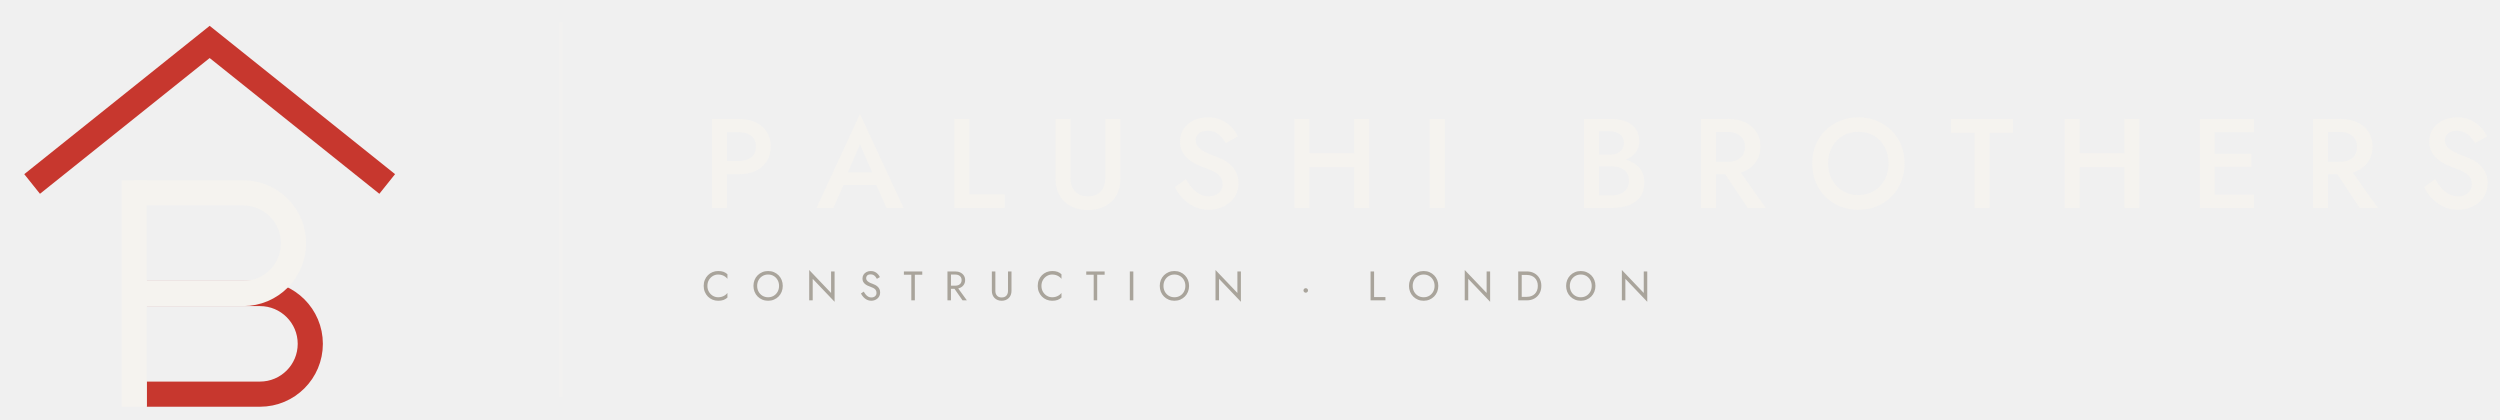
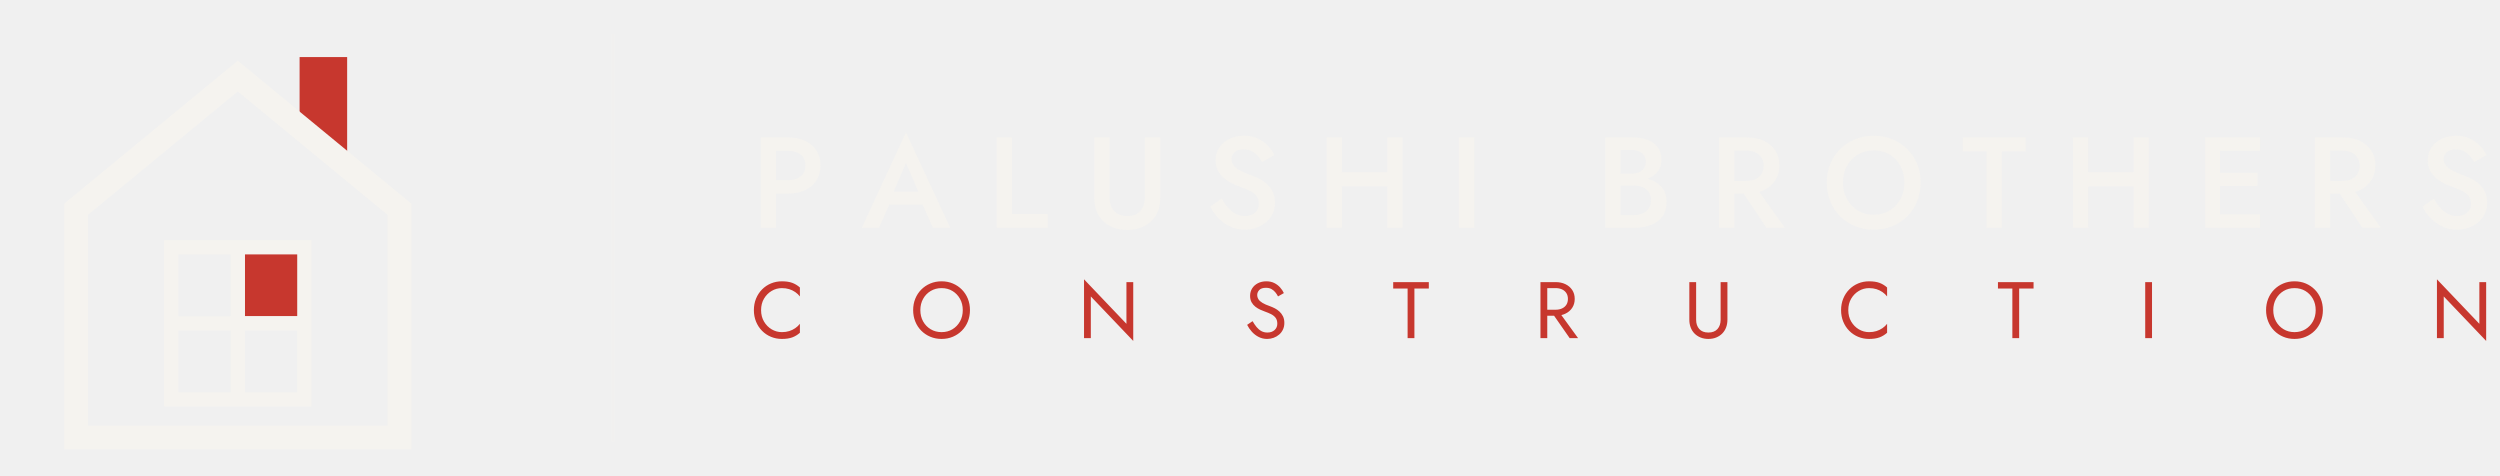
- <svg xmlns="http://www.w3.org/2000/svg" width="787" height="132" viewBox="0 0 787 132">
-   <g transform="scale(1.32)">
-     <polyline points="10,42 50,10 90,42" fill="none" stroke="#C7372E" stroke-width="6" stroke-linejoin="miter" stroke-linecap="square" />
-     <path d="M35 70 H62 A12 12 0 0 1 62 94 H35" fill="none" stroke="#C7372E" stroke-width="6" />
-     <path d="M32 43 V97" fill="none" stroke="#F5F3EF" stroke-width="6" />
-     <path d="M32 46 H58 A12 12 0 0 1 58 70 H32" fill="none" stroke="#F5F3EF" stroke-width="6" />
+ <svg xmlns="http://www.w3.org/2000/svg" width="736" height="140" viewBox="0 0 736 140">
+   <g transform="scale(1.4)">
+     <defs>
+       <mask id="m">
+         <rect width="100" height="100" fill="white" />
+         <polygon points="16,92 16,44 50,16 84,44 84,92" fill="black" />
+       </mask>
+     </defs>
+     <rect x="63" y="12" width="10" height="24" fill="#C7372E" mask="url(#m)" />
+     <path d="M16 92 V44 L50 16 L84 44 V92 Z" fill="none" stroke="#F5F3EF" stroke-width="5" stroke-linejoin="miter" />
+     <rect x="36" y="52" width="28" height="32" fill="none" stroke="#F5F3EF" stroke-width="3" />
+     <rect x="51.5" y="53.5" width="11" height="13" fill="#C7372E" />
+     <path d="M36 68 H64 M50 52 V84" stroke="#F5F3EF" stroke-width="3" />
  </g>
-   <rect x="176" y="7.0" width="1" height="118" fill="#F5F3EF" opacity="0.4" />
-   <path fill="#F5F3EF" d="M224.12 37.45V65.45H228.84V54.85H232.56Q235.64 54.85 237.88 53.79Q240.12 52.73 241.38 50.77Q242.64 48.81 242.64 46.13Q242.64 43.45 241.38 41.51Q240.12 39.57 237.88 38.51Q235.64 37.45 232.56 37.45ZM228.84 50.69V41.61H232.56Q235.0 41.61 236.48 42.75Q237.96 43.89 237.96 46.13Q237.96 48.37 236.48 49.53Q235.0 50.69 232.56 50.69Z M275.88 58.25 279.08 65.45H284.44L270.72 35.89L257.04 65.45H262.36L265.56 58.25ZM270.72 45.37 274.56 54.25H266.92Z M300.44 37.45V65.45H316.28V61.21H305.16V37.45Z M332.28 37.45V56.25Q332.28 58.57 333.02 60.39Q333.76 62.21 335.12 63.49Q336.48 64.77 338.36 65.45Q340.24 66.13 342.48 66.13Q344.72 66.13 346.6 65.45Q348.48 64.77 349.86 63.49Q351.24 62.21 351.98 60.39Q352.72 58.57 352.72 56.25V37.45H347.96V56.05Q347.96 58.61 346.58 60.21Q345.2 61.81 342.48 61.81Q339.8 61.81 338.4 60.21Q337 58.61 337 56.05V37.45Z M373.36 56.41 369.84 58.89Q370.76 60.81 372.34 62.45Q373.92 64.09 376.02 65.07Q378.12 66.05 380.56 66.05Q382.36 66.05 384.02 65.47Q385.68 64.89 387 63.83Q388.32 62.77 389.1 61.21Q389.88 59.65 389.88 57.69Q389.88 55.85 389.24 54.47Q388.6 53.09 387.58 52.09Q386.56 51.09 385.3 50.41Q384.04 49.73 382.76 49.29Q380.52 48.49 379.12 47.73Q377.72 46.97 377.06 46.11Q376.4 45.25 376.4 44.17Q376.4 42.97 377.32 42.07Q378.24 41.17 380.2 41.17Q381.6 41.17 382.66 41.71Q383.72 42.25 384.52 43.15Q385.32 44.05 385.88 45.09L389.68 42.93Q389 41.45 387.72 40.09Q386.44 38.73 384.6 37.83Q382.76 36.93 380.28 36.93Q377.76 36.93 375.78 37.89Q373.8 38.85 372.64 40.55Q371.48 42.25 371.48 44.49Q371.48 46.45 372.24 47.83Q373 49.21 374.16 50.15Q375.32 51.09 376.6 51.71Q377.88 52.33 378.92 52.69Q380.68 53.33 382.04 53.99Q383.4 54.65 384.14 55.59Q384.88 56.53 384.88 58.05Q384.88 59.73 383.68 60.77Q382.48 61.81 380.56 61.81Q379 61.81 377.7 61.13Q376.4 60.45 375.34 59.25Q374.28 58.05 373.36 56.41Z M426.28 37.45V48.25H412.2V37.45H407.48V65.45H412.2V52.61H426.28V65.45H431V37.45Z M450.04 37.45V65.45H454.84V37.45Z M511.72 50.25Q511.72 50.25 511.76 50.25Q513.76 49.49 514.9 48.03Q516.04 46.57 516.04 44.49Q516.04 42.09 514.9 40.53Q513.76 38.97 511.76 38.21Q509.76 37.45 507.08 37.45H498.64V65.45H507.56Q510.56 65.45 512.82 64.59Q515.08 63.73 516.36 61.93Q517.64 60.13 517.64 57.37Q517.64 55.37 516.84 53.93Q516.04 52.49 514.64 51.57Q513.36 50.73 511.72 50.25ZM503.36 52.37H507.28Q508.48 52.37 509.48 52.63Q510.48 52.89 511.24 53.47Q512 54.05 512.4 54.89Q512.8 55.73 512.8 56.89Q512.8 58.45 512.08 59.47Q511.36 60.49 510.12 61.01Q508.88 61.53 507.28 61.53H503.36ZM503.36 48.69V41.33H506.76Q508.76 41.33 509.98 42.29Q511.2 43.25 511.2 45.01Q511.2 46.17 510.64 46.99Q510.08 47.81 509.08 48.25Q508.08 48.69 506.76 48.69Z M535.48 37.45V65.45H540.2V54.85H543.12L550.16 65.45H555.88L547.96 54.33Q548.76 54.09 549.44 53.77Q551.68 52.69 552.94 50.73Q554.2 48.77 554.2 46.13Q554.2 43.49 552.94 41.55Q551.68 39.61 549.44 38.53Q547.2 37.45 544.12 37.45ZM540.2 50.93V41.53H543.92Q545.56 41.53 546.76 42.09Q547.96 42.65 548.64 43.69Q549.32 44.73 549.32 46.25Q549.32 47.73 548.64 48.79Q547.96 49.85 546.76 50.39Q545.56 50.93 543.92 50.93Z M575.48 51.45Q575.48 48.57 576.72 46.31Q577.96 44.05 580.1 42.77Q582.24 41.49 585.0 41.49Q587.84 41.49 589.98 42.77Q592.12 44.05 593.32 46.31Q594.52 48.57 594.52 51.45Q594.52 54.33 593.3 56.57Q592.08 58.81 589.94 60.11Q587.8 61.41 585.0 61.41Q582.24 61.41 580.1 60.11Q577.96 58.81 576.72 56.57Q575.48 54.33 575.48 51.45ZM570.48 51.45Q570.48 54.57 571.56 57.25Q572.64 59.93 574.6 61.89Q576.56 63.85 579.22 64.95Q581.88 66.05 585.0 66.05Q588.2 66.05 590.84 64.95Q593.48 63.85 595.44 61.89Q597.4 59.93 598.48 57.25Q599.56 54.57 599.56 51.45Q599.56 48.29 598.48 45.65Q597.4 43.01 595.42 41.07Q593.44 39.13 590.8 38.03Q588.16 36.93 585.0 36.93Q581.92 36.93 579.26 38.03Q576.6 39.13 574.62 41.07Q572.64 43.01 571.56 45.65Q570.48 48.29 570.48 51.45Z M614.2 41.81H621.6V65.45H626.32V41.81H633.72V37.45H614.2Z M668.76 37.45V48.25H654.68V37.45H649.96V65.45H654.68V52.61H668.76V65.45H673.48V37.45Z M692.52 37.45V65.45H709.56V61.29H697.16V52.49H708.76V48.41H697.16V41.61H709.56V37.45Z M728.16 37.45V65.45H732.88V54.85H735.8L742.84 65.45H748.56L740.64 54.33Q741.44 54.09 742.12 53.77Q744.36 52.69 745.62 50.73Q746.88 48.77 746.88 46.13Q746.88 43.49 745.62 41.55Q744.36 39.61 742.12 38.53Q739.88 37.45 736.8 37.45ZM732.88 50.93V41.53H736.6Q738.24 41.53 739.44 42.09Q740.64 42.65 741.32 43.69Q742 44.73 742 46.25Q742 47.73 741.32 48.79Q740.64 49.85 739.44 50.39Q738.24 50.93 736.6 50.93Z M766.6 56.41 763.08 58.89Q764 60.81 765.58 62.45Q767.16 64.09 769.26 65.07Q771.36 66.05 773.8 66.05Q775.6 66.05 777.26 65.47Q778.92 64.89 780.24 63.83Q781.56 62.77 782.34 61.21Q783.12 59.65 783.12 57.69Q783.12 55.85 782.48 54.47Q781.84 53.09 780.82 52.09Q779.8 51.09 778.54 50.41Q777.28 49.73 776 49.29Q773.76 48.49 772.36 47.73Q770.96 46.97 770.3 46.11Q769.64 45.25 769.64 44.17Q769.64 42.97 770.56 42.07Q771.48 41.17 773.44 41.17Q774.84 41.17 775.9 41.71Q776.96 42.25 777.76 43.15Q778.56 44.05 779.12 45.09L782.92 42.93Q782.24 41.45 780.96 40.09Q779.68 38.73 777.84 37.83Q776 36.93 773.52 36.93Q771 36.93 769.02 37.89Q767.04 38.85 765.88 40.55Q764.72 42.25 764.72 44.49Q764.72 46.45 765.48 47.83Q766.24 49.21 767.4 50.15Q768.56 51.09 769.84 51.71Q771.12 52.33 772.16 52.69Q773.92 53.33 775.28 53.99Q776.64 54.65 777.38 55.59Q778.12 56.53 778.12 58.05Q778.12 59.73 776.92 60.77Q775.72 61.81 773.8 61.81Q772.24 61.81 770.94 61.13Q769.64 60.45 768.58 59.25Q767.52 58.05 766.6 56.41Z" />
-   <path fill="#A9A49B" d="M222.69 90.0Q222.69 88.934 223.165 88.135Q223.639 87.335 224.406 86.88Q225.173 86.425 226.07 86.425Q226.72 86.425 227.26 86.594Q227.799 86.763 228.241 87.069Q228.683 87.374 228.995 87.777V86.321Q228.423 85.814 227.747 85.567Q227.071 85.32 226.07 85.32Q225.121 85.32 224.296 85.665Q223.47 86.009 222.846 86.639Q222.222 87.27 221.871 88.128Q221.52 88.986 221.52 90.0Q221.52 91.014 221.871 91.872Q222.222 92.73 222.846 93.361Q223.47 93.991 224.296 94.335Q225.121 94.68 226.07 94.68Q227.071 94.68 227.747 94.433Q228.423 94.186 228.995 93.679V92.223Q228.683 92.626 228.241 92.931Q227.799 93.237 227.26 93.406Q226.72 93.575 226.07 93.575Q225.173 93.575 224.406 93.12Q223.639 92.665 223.165 91.859Q222.69 91.053 222.69 90.0Z M238.355 90.0Q238.355 88.973 238.803 88.167Q239.252 87.361 240.032 86.893Q240.812 86.425 241.8 86.425Q242.801 86.425 243.575 86.893Q244.348 87.361 244.796 88.167Q245.245 88.973 245.245 90.0Q245.245 91.027 244.796 91.833Q244.348 92.639 243.575 93.107Q242.801 93.575 241.8 93.575Q240.812 93.575 240.032 93.107Q239.252 92.639 238.803 91.833Q238.355 91.027 238.355 90.0ZM237.185 90.0Q237.185 90.988 237.529 91.846Q237.874 92.704 238.498 93.334Q239.122 93.965 239.967 94.322Q240.812 94.68 241.8 94.68Q242.801 94.68 243.639 94.322Q244.478 93.965 245.102 93.334Q245.726 92.704 246.07 91.846Q246.415 90.988 246.415 90.0Q246.415 88.999 246.07 88.147Q245.726 87.296 245.102 86.665Q244.478 86.035 243.639 85.677Q242.801 85.32 241.8 85.32Q240.812 85.32 239.967 85.677Q239.122 86.035 238.498 86.665Q237.874 87.296 237.529 88.147Q237.185 88.999 237.185 90.0Z M261.625 85.45V92.223L254.735 84.995V94.55H255.84V87.777L262.73 95.005V85.45Z M271.908 91.794 271.024 92.392Q271.323 92.99 271.798 93.516Q272.272 94.043 272.902 94.361Q273.533 94.68 274.274 94.68Q274.82 94.68 275.32 94.498Q275.821 94.316 276.217 93.978Q276.614 93.64 276.841 93.159Q277.069 92.678 277.069 92.08Q277.069 91.456 276.848 91.007Q276.627 90.559 276.282 90.24Q275.938 89.922 275.535 89.714Q275.132 89.506 274.768 89.376Q273.975 89.103 273.513 88.823Q273.052 88.544 272.857 88.225Q272.662 87.907 272.662 87.53Q272.662 87.088 273.0 86.73Q273.338 86.373 274.079 86.373Q274.612 86.373 274.982 86.581Q275.353 86.789 275.613 87.114Q275.873 87.439 276.042 87.777L276.991 87.231Q276.77 86.75 276.38 86.314Q275.99 85.879 275.438 85.599Q274.885 85.32 274.144 85.32Q273.377 85.32 272.779 85.625Q272.181 85.931 271.843 86.464Q271.505 86.997 271.505 87.673Q271.505 88.297 271.745 88.726Q271.986 89.155 272.363 89.447Q272.74 89.74 273.156 89.928Q273.572 90.117 273.91 90.234Q274.43 90.416 274.891 90.643Q275.353 90.871 275.639 91.235Q275.925 91.599 275.925 92.21Q275.925 92.834 275.483 93.237Q275.041 93.64 274.313 93.64Q273.767 93.64 273.338 93.406Q272.909 93.172 272.564 92.756Q272.22 92.34 271.908 91.794Z M284.544 86.49H286.884V94.55H287.989V86.49H290.329V85.45H284.544Z M298.259 85.45V94.55H299.364V90.91H300.469L303.004 94.55H304.369L301.652 90.806Q302.003 90.728 302.315 90.572Q303.004 90.247 303.413 89.63Q303.823 89.012 303.823 88.18Q303.823 87.335 303.413 86.724Q303.004 86.113 302.308 85.781Q301.613 85.45 300.729 85.45ZM299.364 89.935V86.425H300.729Q301.314 86.425 301.763 86.633Q302.211 86.841 302.465 87.231Q302.718 87.621 302.718 88.18Q302.718 88.739 302.465 89.129Q302.211 89.519 301.763 89.727Q301.314 89.935 300.729 89.935Z M312.234 85.45V91.56Q312.234 92.236 312.448 92.808Q312.663 93.38 313.072 93.796Q313.482 94.212 314.054 94.446Q314.626 94.68 315.328 94.68Q316.03 94.68 316.602 94.446Q317.174 94.212 317.583 93.796Q317.993 93.38 318.207 92.808Q318.422 92.236 318.422 91.56V85.45H317.317V91.56Q317.317 92.496 316.81 93.068Q316.303 93.64 315.328 93.64Q314.353 93.64 313.846 93.068Q313.339 92.496 313.339 91.56V85.45Z M327.847 90.0Q327.847 88.934 328.321 88.135Q328.796 87.335 329.563 86.88Q330.33 86.425 331.227 86.425Q331.877 86.425 332.416 86.594Q332.956 86.763 333.398 87.069Q333.84 87.374 334.152 87.777V86.321Q333.58 85.814 332.904 85.567Q332.228 85.32 331.227 85.32Q330.278 85.32 329.452 85.665Q328.627 86.009 328.003 86.639Q327.379 87.27 327.028 88.128Q326.677 88.986 326.677 90.0Q326.677 91.014 327.028 91.872Q327.379 92.73 328.003 93.361Q328.627 93.991 329.452 94.335Q330.278 94.68 331.227 94.68Q332.228 94.68 332.904 94.433Q333.58 94.186 334.152 93.679V92.223Q333.84 92.626 333.398 92.931Q332.956 93.237 332.416 93.406Q331.877 93.575 331.227 93.575Q330.33 93.575 329.563 93.12Q328.796 92.665 328.321 91.859Q327.847 91.053 327.847 90.0Z M341.952 86.49H344.292V94.55H345.397V86.49H347.737V85.45H341.952Z M355.667 85.45V94.55H356.772V85.45Z M366.262 90.0Q366.262 88.973 366.71 88.167Q367.159 87.361 367.939 86.893Q368.719 86.425 369.707 86.425Q370.708 86.425 371.481 86.893Q372.255 87.361 372.703 88.167Q373.152 88.973 373.152 90.0Q373.152 91.027 372.703 91.833Q372.255 92.639 371.481 93.107Q370.708 93.575 369.707 93.575Q368.719 93.575 367.939 93.107Q367.159 92.639 366.71 91.833Q366.262 91.027 366.262 90.0ZM365.092 90.0Q365.092 90.988 365.436 91.846Q365.781 92.704 366.405 93.334Q367.029 93.965 367.874 94.322Q368.719 94.68 369.707 94.68Q370.708 94.68 371.546 94.322Q372.385 93.965 373.009 93.334Q373.633 92.704 373.977 91.846Q374.322 90.988 374.322 90.0Q374.322 88.999 373.977 88.147Q373.633 87.296 373.009 86.665Q372.385 86.035 371.546 85.677Q370.708 85.32 369.707 85.32Q368.719 85.32 367.874 85.677Q367.029 86.035 366.405 86.665Q365.781 87.296 365.436 88.147Q365.092 88.999 365.092 90.0Z M389.532 85.45V92.223L382.642 84.995V94.55H383.747V87.777L390.637 95.005V85.45Z M410.332 91.43Q410.332 91.716 410.546 91.93Q410.761 92.145 411.047 92.145Q411.346 92.145 411.554 91.93Q411.762 91.716 411.762 91.43Q411.762 91.131 411.554 90.923Q411.346 90.715 411.047 90.715Q410.761 90.715 410.546 90.923Q410.332 91.131 410.332 91.43Z M431.457 85.45V94.55H436.137V93.51H432.562V85.45Z M444.717 90.0Q444.717 88.973 445.165 88.167Q445.614 87.361 446.394 86.893Q447.174 86.425 448.162 86.425Q449.163 86.425 449.936 86.893Q450.71 87.361 451.158 88.167Q451.607 88.973 451.607 90.0Q451.607 91.027 451.158 91.833Q450.71 92.639 449.936 93.107Q449.163 93.575 448.162 93.575Q447.174 93.575 446.394 93.107Q445.614 92.639 445.165 91.833Q444.717 91.027 444.717 90.0ZM443.547 90.0Q443.547 90.988 443.891 91.846Q444.236 92.704 444.86 93.334Q445.484 93.965 446.329 94.322Q447.174 94.68 448.162 94.68Q449.163 94.68 450.001 94.322Q450.84 93.965 451.464 93.334Q452.088 92.704 452.432 91.846Q452.777 90.988 452.777 90.0Q452.777 88.999 452.432 88.147Q452.088 87.296 451.464 86.665Q450.84 86.035 450.001 85.677Q449.163 85.32 448.162 85.32Q447.174 85.32 446.329 85.677Q445.484 86.035 444.86 86.665Q444.236 87.296 443.891 88.147Q443.547 88.999 443.547 90.0Z M467.987 85.45V92.223L461.097 84.995V94.55H462.202V87.777L469.092 95.005V85.45Z M477.932 85.45V94.55H480.662Q481.988 94.55 483.015 93.978Q484.042 93.406 484.627 92.385Q485.212 91.365 485.212 90.0Q485.212 88.635 484.627 87.614Q484.042 86.594 483.015 86.022Q481.988 85.45 480.662 85.45ZM479.037 93.445V86.555H480.662Q481.429 86.555 482.066 86.796Q482.703 87.036 483.158 87.484Q483.613 87.933 483.86 88.57Q484.107 89.207 484.107 90.0Q484.107 90.793 483.86 91.43Q483.613 92.067 483.158 92.516Q482.703 92.964 482.066 93.204Q481.429 93.445 480.662 93.445Z M494.182 90.0Q494.182 88.973 494.63 88.167Q495.079 87.361 495.859 86.893Q496.639 86.425 497.627 86.425Q498.628 86.425 499.401 86.893Q500.175 87.361 500.623 88.167Q501.072 88.973 501.072 90.0Q501.072 91.027 500.623 91.833Q500.175 92.639 499.401 93.107Q498.628 93.575 497.627 93.575Q496.639 93.575 495.859 93.107Q495.079 92.639 494.63 91.833Q494.182 91.027 494.182 90.0ZM493.012 90.0Q493.012 90.988 493.356 91.846Q493.701 92.704 494.325 93.334Q494.949 93.965 495.794 94.322Q496.639 94.68 497.627 94.68Q498.628 94.68 499.466 94.322Q500.305 93.965 500.929 93.334Q501.553 92.704 501.897 91.846Q502.242 90.988 502.242 90.0Q502.242 88.999 501.897 88.147Q501.553 87.296 500.929 86.665Q500.305 86.035 499.466 85.677Q498.628 85.32 497.627 85.32Q496.639 85.32 495.794 85.677Q494.949 86.035 494.325 86.665Q493.701 87.296 493.356 88.147Q493.012 88.999 493.012 90.0Z M517.452 85.45V92.223L510.562 84.995V94.55H511.667V87.777L518.557 95.005V85.45Z" />
+   <rect x="180" y="10.0" width="1" height="120" fill="#F5F3EF" opacity="0.3" />
+   <path fill="#F5F3EF" d="M223.964 40.454V67.054H228.448V56.984H231.982Q234.908 56.984 237.036 55.977Q239.164 54.97 240.361 53.108Q241.558 51.246 241.558 48.7Q241.558 46.154 240.361 44.311Q239.164 42.468 237.036 41.461Q234.908 40.454 231.982 40.454ZM228.448 53.032V44.406H231.982Q234.3 44.406 235.706 45.489Q237.112 46.572 237.112 48.7Q237.112 50.828 235.706 51.93Q234.3 53.032 231.982 53.032Z M271.616 60.214 274.656 67.054H279.748L266.714 38.972L253.718 67.054H258.772L261.812 60.214ZM266.714 47.978 270.362 56.414H263.104Z M293.428 40.454V67.054H308.476V63.026H297.912V40.454Z M322.156 40.454V58.314Q322.156 60.518 322.859 62.247Q323.562 63.976 324.854 65.192Q326.146 66.408 327.932 67.054Q329.718 67.7 331.846 67.7Q333.974 67.7 335.76 67.054Q337.546 66.408 338.857 65.192Q340.168 63.976 340.871 62.247Q341.574 60.518 341.574 58.314V40.454H337.052V58.124Q337.052 60.556 335.741 62.076Q334.43 63.596 331.846 63.596Q329.3 63.596 327.97 62.076Q326.64 60.556 326.64 58.124V40.454Z M359.662 58.466 356.318 60.822Q357.192 62.646 358.693 64.204Q360.194 65.762 362.189 66.693Q364.184 67.624 366.502 67.624Q368.212 67.624 369.789 67.073Q371.366 66.522 372.62 65.515Q373.874 64.508 374.615 63.026Q375.356 61.544 375.356 59.682Q375.356 57.934 374.748 56.623Q374.14 55.312 373.171 54.362Q372.202 53.412 371.005 52.766Q369.808 52.12 368.592 51.702Q366.464 50.942 365.134 50.22Q363.804 49.498 363.177 48.681Q362.55 47.864 362.55 46.838Q362.55 45.698 363.424 44.843Q364.298 43.988 366.16 43.988Q367.49 43.988 368.497 44.501Q369.504 45.014 370.264 45.869Q371.024 46.724 371.556 47.712L375.166 45.66Q374.52 44.254 373.304 42.962Q372.088 41.67 370.34 40.815Q368.592 39.96 366.236 39.96Q363.842 39.96 361.961 40.872Q360.08 41.784 358.978 43.399Q357.876 45.014 357.876 47.142Q357.876 49.004 358.598 50.315Q359.32 51.626 360.422 52.519Q361.524 53.412 362.74 54.001Q363.956 54.59 364.944 54.932Q366.616 55.54 367.908 56.167Q369.2 56.794 369.903 57.687Q370.606 58.58 370.606 60.024Q370.606 61.62 369.466 62.608Q368.326 63.596 366.502 63.596Q365.02 63.596 363.785 62.95Q362.55 62.304 361.543 61.164Q360.536 60.024 359.662 58.466Z M408.416 40.454V50.714H395.04V40.454H390.556V67.054H395.04V54.856H408.416V67.054H412.9V40.454Z M429.468 40.454V67.054H434.028V40.454Z M485.024 52.614Q485.024 52.614 485.062 52.614Q486.962 51.892 488.045 50.505Q489.128 49.118 489.128 47.142Q489.128 44.862 488.045 43.38Q486.962 41.898 485.062 41.176Q483.162 40.454 480.616 40.454H472.598V67.054H481.072Q483.922 67.054 486.069 66.237Q488.216 65.42 489.432 63.71Q490.648 62.0 490.648 59.378Q490.648 57.478 489.888 56.11Q489.128 54.742 487.798 53.868Q486.582 53.07 485.024 52.614ZM477.082 54.628H480.806Q481.946 54.628 482.896 54.875Q483.846 55.122 484.568 55.673Q485.29 56.224 485.67 57.022Q486.05 57.82 486.05 58.922Q486.05 60.404 485.366 61.373Q484.682 62.342 483.504 62.836Q482.326 63.33 480.806 63.33H477.082ZM477.082 51.132V44.14H480.312Q482.212 44.14 483.371 45.052Q484.53 45.964 484.53 47.636Q484.53 48.738 483.998 49.517Q483.466 50.296 482.516 50.714Q481.566 51.132 480.312 51.132Z M506.076 40.454V67.054H510.56V56.984H513.334L520.022 67.054H525.456L517.932 56.49Q518.692 56.262 519.338 55.958Q521.466 54.932 522.663 53.07Q523.86 51.208 523.86 48.7Q523.86 46.192 522.663 44.349Q521.466 42.506 519.338 41.48Q517.21 40.454 514.284 40.454ZM510.56 53.26V44.33H514.094Q515.652 44.33 516.792 44.862Q517.932 45.394 518.578 46.382Q519.224 47.37 519.224 48.814Q519.224 50.22 518.578 51.227Q517.932 52.234 516.792 52.747Q515.652 53.26 514.094 53.26Z M542.556 53.754Q542.556 51.018 543.734 48.871Q544.912 46.724 546.945 45.508Q548.978 44.292 551.6 44.292Q554.298 44.292 556.331 45.508Q558.364 46.724 559.504 48.871Q560.644 51.018 560.644 53.754Q560.644 56.49 559.485 58.618Q558.326 60.746 556.293 61.981Q554.26 63.216 551.6 63.216Q548.978 63.216 546.945 61.981Q544.912 60.746 543.734 58.618Q542.556 56.49 542.556 53.754ZM537.806 53.754Q537.806 56.718 538.832 59.264Q539.858 61.81 541.72 63.672Q543.582 65.534 546.109 66.579Q548.636 67.624 551.6 67.624Q554.64 67.624 557.148 66.579Q559.656 65.534 561.518 63.672Q563.38 61.81 564.406 59.264Q565.432 56.718 565.432 53.754Q565.432 50.752 564.406 48.244Q563.38 45.736 561.499 43.893Q559.618 42.05 557.11 41.005Q554.602 39.96 551.6 39.96Q548.674 39.96 546.147 41.005Q543.62 42.05 541.739 43.893Q539.858 45.736 538.832 48.244Q537.806 50.752 537.806 53.754Z M577.82 44.596H584.85V67.054H589.334V44.596H596.364V40.454H577.82Z M628.132 40.454V50.714H614.756V40.454H610.272V67.054H614.756V54.856H628.132V67.054H632.616V40.454Z M649.184 40.454V67.054H665.372V63.102H653.592V54.742H664.612V50.866H653.592V44.406H665.372V40.454Z M681.522 40.454V67.054H686.006V56.984H688.78L695.468 67.054H700.902L693.378 56.49Q694.138 56.262 694.784 55.958Q696.912 54.932 698.109 53.07Q699.306 51.208 699.306 48.7Q699.306 46.192 698.109 44.349Q696.912 42.506 694.784 41.48Q692.656 40.454 689.73 40.454ZM686.006 53.26V44.33H689.54Q691.098 44.33 692.238 44.862Q693.378 45.394 694.024 46.382Q694.67 47.37 694.67 48.814Q694.67 50.22 694.024 51.227Q693.378 52.234 692.238 52.747Q691.098 53.26 689.54 53.26Z M716.52 58.466 713.176 60.822Q714.05 62.646 715.551 64.204Q717.052 65.762 719.047 66.693Q721.042 67.624 723.36 67.624Q725.07 67.624 726.647 67.073Q728.224 66.522 729.478 65.515Q730.732 64.508 731.473 63.026Q732.214 61.544 732.214 59.682Q732.214 57.934 731.606 56.623Q730.998 55.312 730.029 54.362Q729.06 53.412 727.863 52.766Q726.666 52.12 725.45 51.702Q723.322 50.942 721.992 50.22Q720.662 49.498 720.035 48.681Q719.408 47.864 719.408 46.838Q719.408 45.698 720.282 44.843Q721.156 43.988 723.018 43.988Q724.348 43.988 725.355 44.501Q726.362 45.014 727.122 45.869Q727.882 46.724 728.414 47.712L732.024 45.66Q731.378 44.254 730.162 42.962Q728.946 41.67 727.198 40.815Q725.45 39.96 723.094 39.96Q720.7 39.96 718.819 40.872Q716.938 41.784 715.836 43.399Q714.734 45.014 714.734 47.142Q714.734 49.004 715.456 50.315Q716.178 51.626 717.28 52.519Q718.382 53.412 719.598 54.001Q720.814 54.59 721.802 54.932Q723.474 55.54 724.766 56.167Q726.058 56.794 726.761 57.687Q727.464 58.58 727.464 60.024Q727.464 61.62 726.324 62.608Q725.184 63.596 723.36 63.596Q721.878 63.596 720.643 62.95Q719.408 62.304 718.401 61.164Q717.394 60.024 716.52 58.466Z" />
+   <path fill="#C7372E" d="M224.063 91.3Q224.063 89.368 224.923 87.919Q225.783 86.47 227.173 85.646Q228.563 84.821 230.188 84.821Q231.366 84.821 232.344 85.127Q233.322 85.434 234.123 85.987Q234.924 86.541 235.489 87.271V84.633Q234.453 83.714 233.228 83.266Q232.003 82.818 230.188 82.818Q228.469 82.818 226.972 83.443Q225.476 84.067 224.346 85.21Q223.215 86.352 222.579 87.907Q221.942 89.462 221.942 91.3Q221.942 93.138 222.579 94.693Q223.215 96.248 224.346 97.39Q225.476 98.533 226.972 99.157Q228.469 99.782 230.188 99.782Q232.003 99.782 233.228 99.334Q234.453 98.886 235.489 97.967V95.329Q234.924 96.059 234.123 96.613Q233.322 97.166 232.344 97.473Q231.366 97.779 230.188 97.779Q228.563 97.779 227.173 96.954Q225.783 96.13 224.923 94.669Q224.063 93.208 224.063 91.3Z M270.952 91.3Q270.952 89.439 271.765 87.978Q272.577 86.517 273.991 85.669Q275.405 84.821 277.195 84.821Q279.009 84.821 280.411 85.669Q281.813 86.517 282.626 87.978Q283.439 89.439 283.439 91.3Q283.439 93.161 282.626 94.622Q281.813 96.083 280.411 96.931Q279.009 97.779 277.195 97.779Q275.405 97.779 273.991 96.931Q272.577 96.083 271.765 94.622Q270.952 93.161 270.952 91.3ZM268.831 91.3Q268.831 93.091 269.456 94.646Q270.08 96.2 271.211 97.343Q272.342 98.486 273.873 99.134Q275.405 99.782 277.195 99.782Q279.009 99.782 280.529 99.134Q282.049 98.486 283.179 97.343Q284.31 96.2 284.935 94.646Q285.559 93.091 285.559 91.3Q285.559 89.486 284.935 87.943Q284.31 86.4 283.179 85.257Q282.049 84.114 280.529 83.466Q279.009 82.818 277.195 82.818Q275.405 82.818 273.873 83.466Q272.342 84.114 271.211 85.257Q270.08 86.4 269.456 87.943Q268.831 89.486 268.831 91.3Z M331.623 83.054V95.329L319.137 82.229V99.546H321.139V87.271L333.626 100.371V83.054Z M368.758 94.551 367.156 95.635Q367.698 96.719 368.558 97.673Q369.418 98.627 370.561 99.204Q371.703 99.782 373.046 99.782Q374.036 99.782 374.943 99.452Q375.85 99.122 376.569 98.509Q377.287 97.897 377.699 97.025Q378.112 96.153 378.112 95.07Q378.112 93.939 377.711 93.126Q377.311 92.313 376.686 91.736Q376.062 91.159 375.332 90.782Q374.601 90.405 373.942 90.169Q372.504 89.674 371.668 89.168Q370.832 88.661 370.478 88.084Q370.125 87.507 370.125 86.824Q370.125 86.023 370.737 85.375Q371.35 84.727 372.693 84.727Q373.659 84.727 374.33 85.104Q375.002 85.481 375.473 86.07Q375.944 86.659 376.251 87.271L377.97 86.282Q377.57 85.41 376.863 84.621Q376.156 83.831 375.155 83.325Q374.154 82.818 372.811 82.818Q371.421 82.818 370.337 83.372Q369.253 83.926 368.641 84.892Q368.028 85.858 368.028 87.083Q368.028 88.214 368.464 88.991Q368.9 89.769 369.583 90.299Q370.266 90.829 371.02 91.17Q371.774 91.512 372.387 91.724Q373.329 92.054 374.165 92.466Q375.002 92.879 375.52 93.538Q376.038 94.198 376.038 95.305Q376.038 96.436 375.237 97.166Q374.436 97.897 373.117 97.897Q372.128 97.897 371.35 97.473Q370.573 97.049 369.948 96.295Q369.324 95.541 368.758 94.551Z M410.158 84.939H414.399V99.546H416.401V84.939H420.642V83.054H410.158Z M453.513 83.054V99.546H455.515V92.949H457.518L462.112 99.546H464.586L459.662 92.761Q460.298 92.619 460.864 92.337Q462.112 91.748 462.854 90.629Q463.597 89.509 463.597 88.002Q463.597 86.47 462.854 85.363Q462.112 84.256 460.852 83.655Q459.591 83.054 457.989 83.054ZM455.515 91.182V84.821H457.989Q459.049 84.821 459.862 85.198Q460.675 85.575 461.135 86.282Q461.594 86.989 461.594 88.002Q461.594 89.015 461.135 89.721Q460.675 90.428 459.862 90.805Q459.049 91.182 457.989 91.182Z M497.339 83.054V94.127Q497.339 95.352 497.728 96.389Q498.117 97.426 498.859 98.18Q499.601 98.933 500.637 99.358Q501.674 99.782 502.946 99.782Q504.219 99.782 505.255 99.358Q506.292 98.933 507.034 98.18Q507.776 97.426 508.165 96.389Q508.554 95.352 508.554 94.127V83.054H506.551V94.127Q506.551 95.824 505.632 96.86Q504.713 97.897 502.946 97.897Q501.179 97.897 500.26 96.86Q499.342 95.824 499.342 94.127V83.054Z M544.134 91.3Q544.134 89.368 544.994 87.919Q545.854 86.47 547.244 85.646Q548.634 84.821 550.259 84.821Q551.437 84.821 552.415 85.127Q553.393 85.434 554.194 85.987Q554.995 86.541 555.56 87.271V84.633Q554.524 83.714 553.299 83.266Q552.073 82.818 550.259 82.818Q548.539 82.818 547.043 83.443Q545.547 84.067 544.416 85.21Q543.286 86.352 542.649 87.907Q542.013 89.462 542.013 91.3Q542.013 93.138 542.649 94.693Q543.286 96.248 544.416 97.39Q545.547 98.533 547.043 99.157Q548.539 99.782 550.259 99.782Q552.073 99.782 553.299 99.334Q554.524 98.886 555.56 97.967V95.329Q554.995 96.059 554.194 96.613Q553.393 97.166 552.415 97.473Q551.437 97.779 550.259 97.779Q548.634 97.779 547.244 96.954Q545.854 96.13 544.994 94.669Q544.134 93.208 544.134 91.3Z M588.196 84.939H592.436V99.546H594.439V84.939H598.68V83.054H588.196Z M631.55 83.054V99.546H633.553V83.054Z M669.251 91.3Q669.251 89.439 670.064 87.978Q670.877 86.517 672.29 85.669Q673.704 84.821 675.494 84.821Q677.309 84.821 678.71 85.669Q680.112 86.517 680.925 87.978Q681.738 89.439 681.738 91.3Q681.738 93.161 680.925 94.622Q680.112 96.083 678.71 96.931Q677.309 97.779 675.494 97.779Q673.704 97.779 672.29 96.931Q670.877 96.083 670.064 94.622Q669.251 93.161 669.251 91.3ZM667.131 91.3Q667.131 93.091 667.755 94.646Q668.379 96.2 669.51 97.343Q670.641 98.486 672.172 99.134Q673.704 99.782 675.494 99.782Q677.309 99.782 678.828 99.134Q680.348 98.486 681.479 97.343Q682.61 96.2 683.234 94.646Q683.858 93.091 683.858 91.3Q683.858 89.486 683.234 87.943Q682.61 86.4 681.479 85.257Q680.348 84.114 678.828 83.466Q677.309 82.818 675.494 82.818Q673.704 82.818 672.172 83.466Q670.641 84.114 669.51 85.257Q668.379 86.4 667.755 87.943Q667.131 89.486 667.131 91.3Z M729.923 83.054V95.329L717.436 82.229V99.546H719.438V87.271L731.925 100.371V83.054Z" />
</svg>
